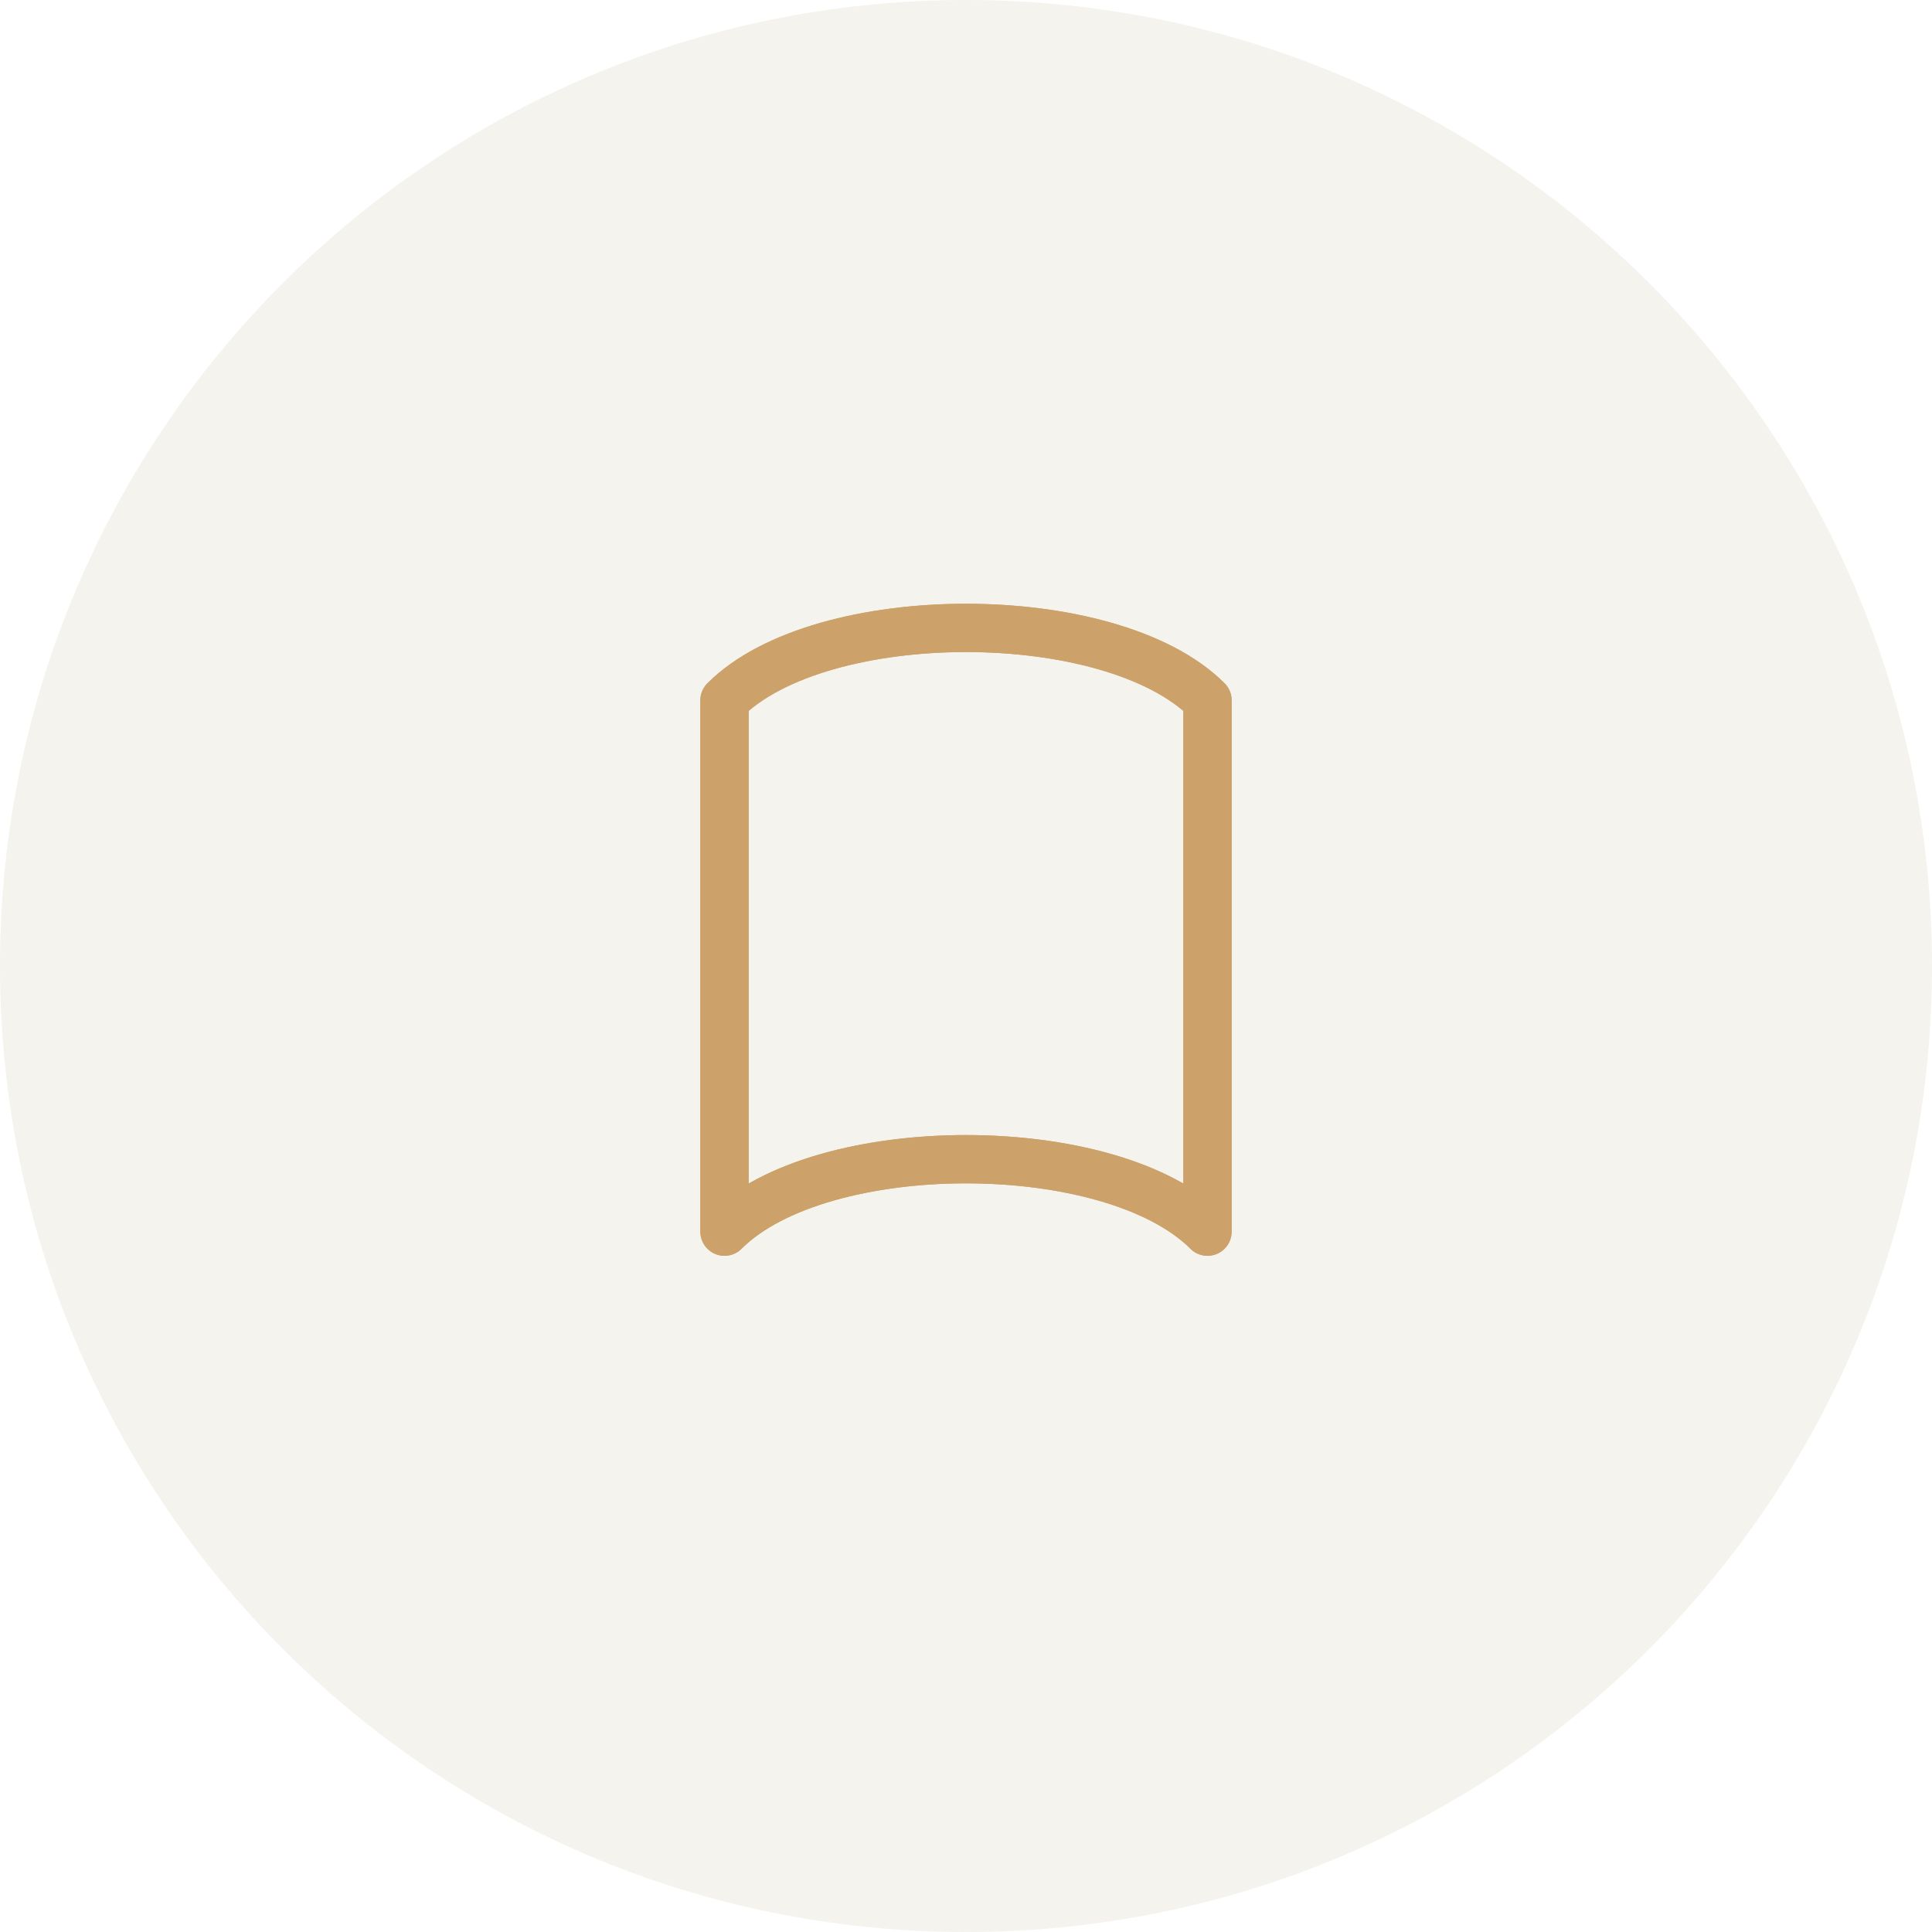
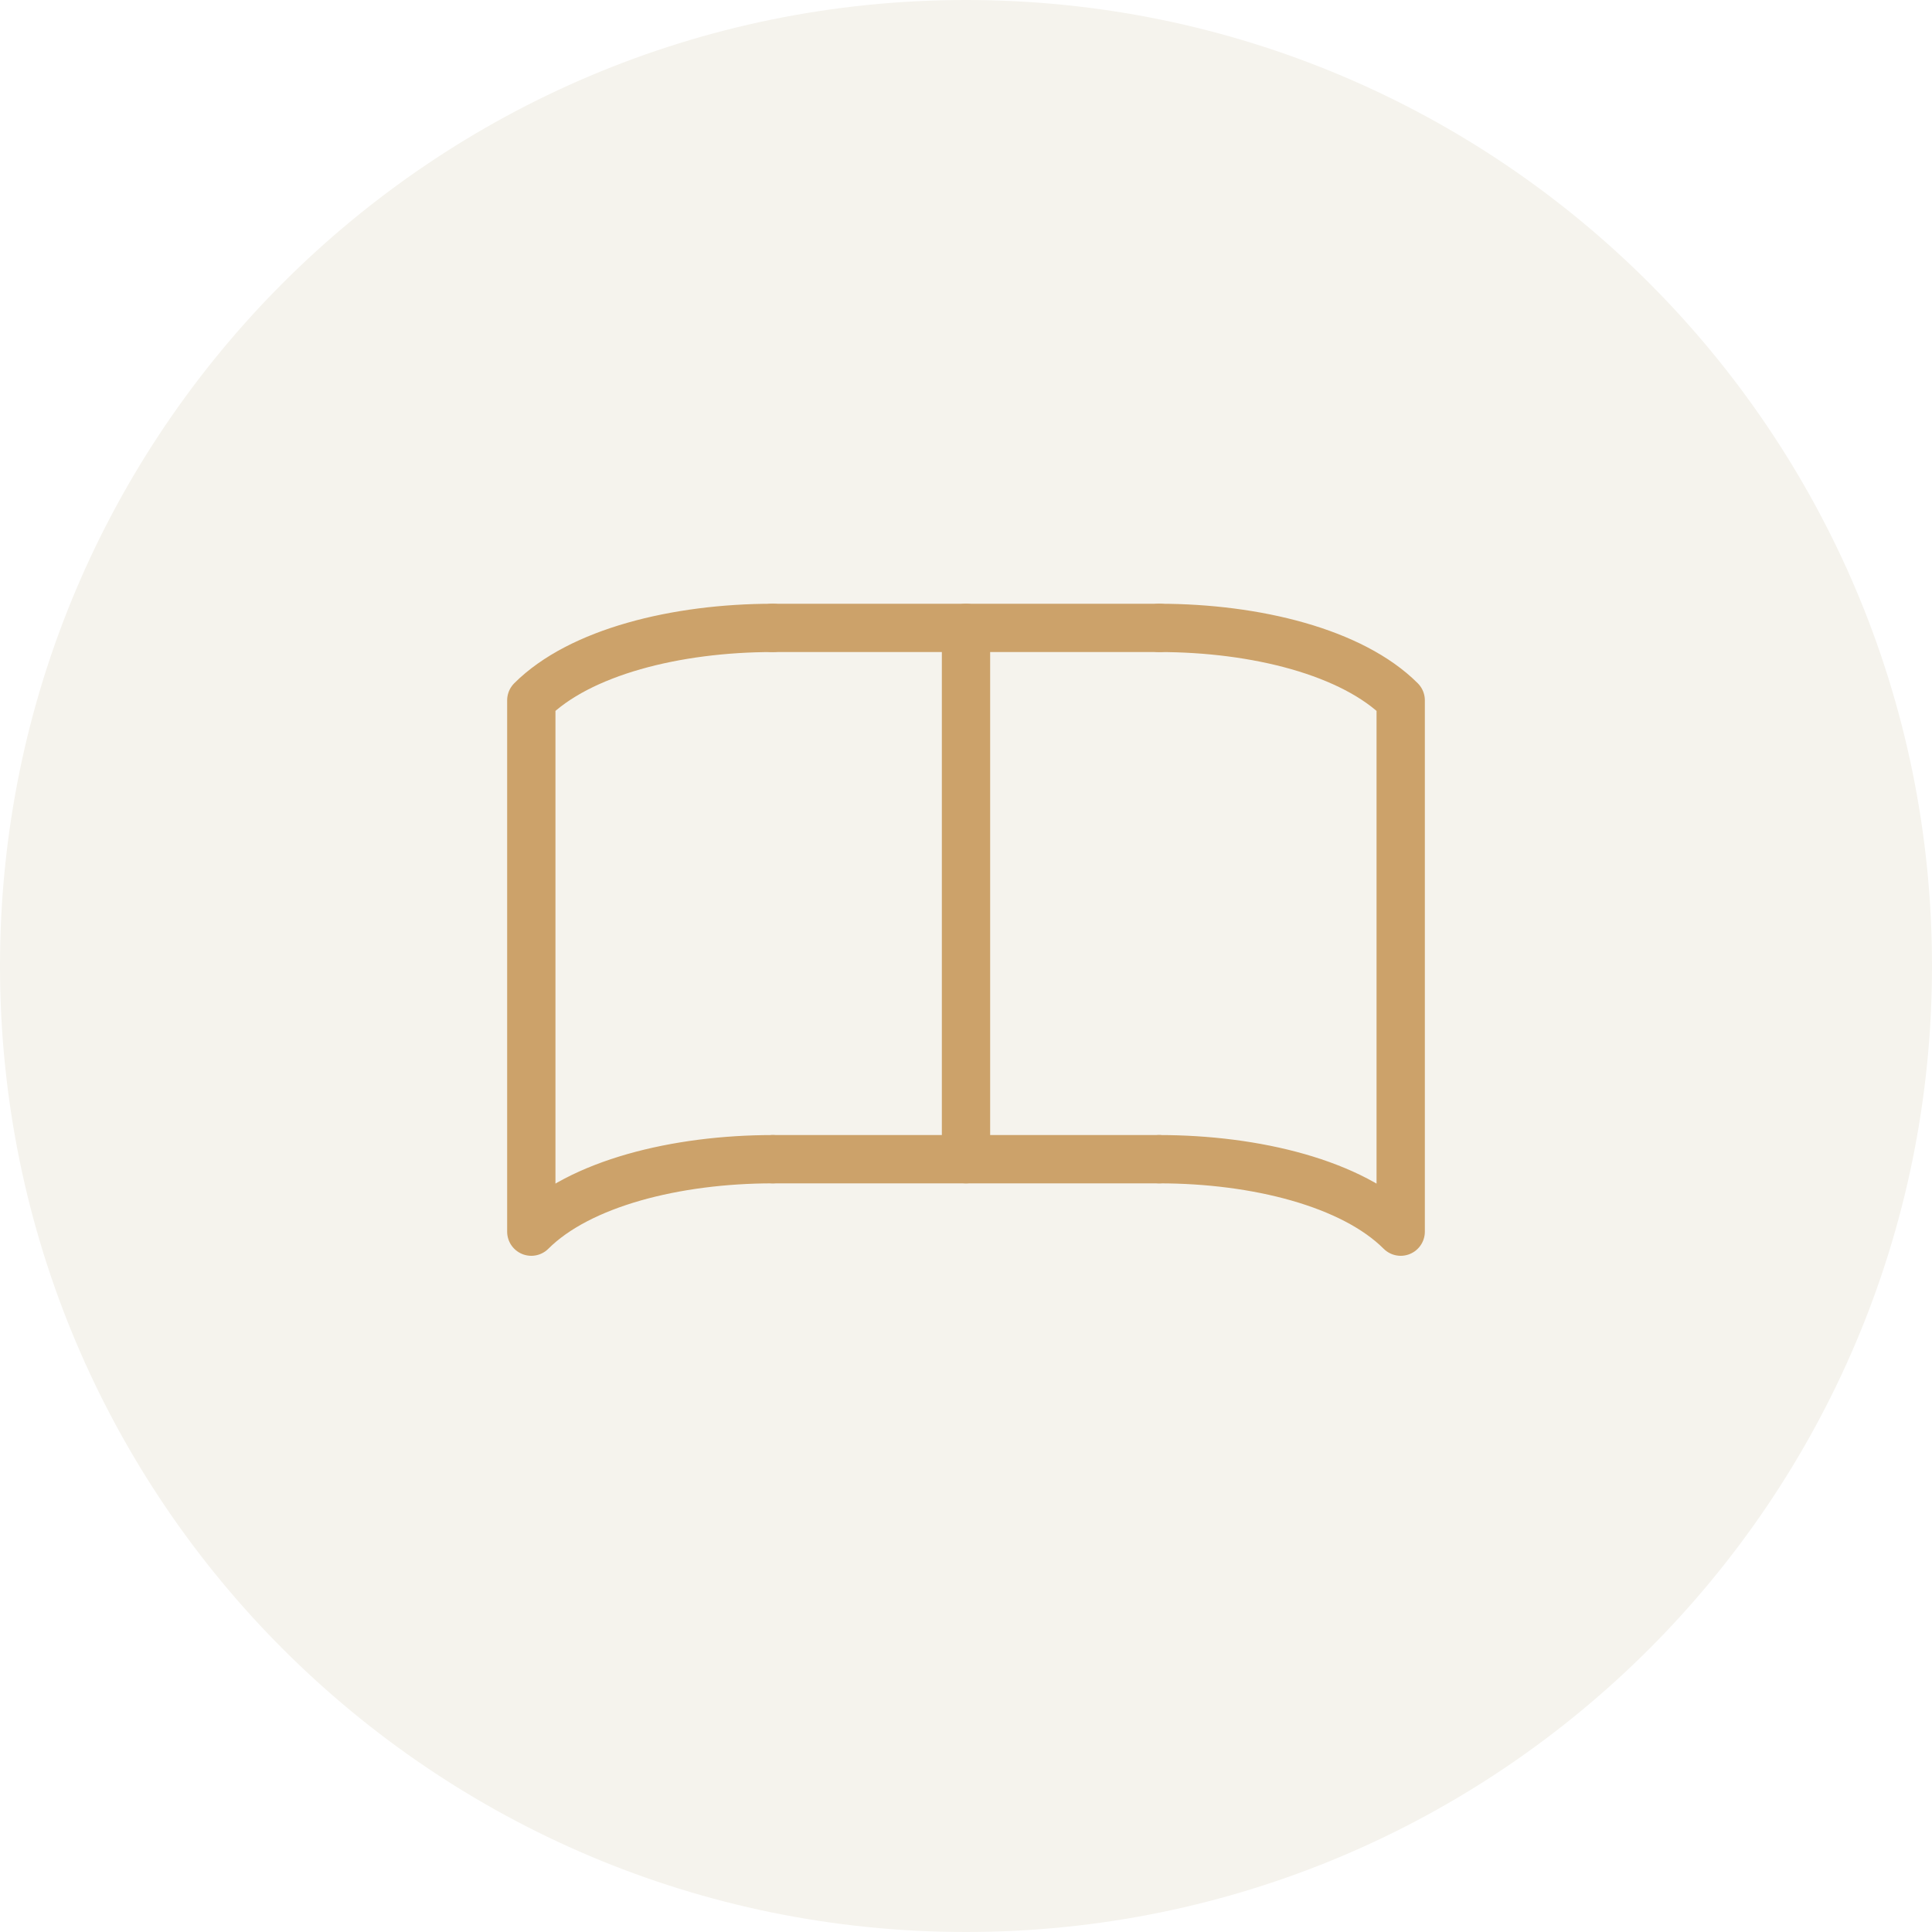
<svg xmlns="http://www.w3.org/2000/svg" viewBox="0 0 80 80" width="80" height="80">
  <circle cx="40" cy="40" r="40" fill="#F5F3ED" />
-   <g transform="translate(22, 26)">
-     <path d="M18 0C14 0 10 1 8 3V25C10 23 14 22 18 22C22 22 26 23 28 25V3C26 1 22 0 18 0Z" stroke="#CCA26A" stroke-width="2" fill="none" stroke-linecap="round" stroke-linejoin="round" />
-     <path d="M18 0C22 0 26 1 28 3V25C26 23 22 22 18 22C14 22 10 23 8 25V3C10 1 14 0 18 0Z" stroke="#CCA26A" stroke-width="2" fill="none" stroke-linecap="round" stroke-linejoin="round" />
+   <g transform="translate(14, 26)">
+     <path d="M18 0C14 0 10 1 8 3V25C10 23 14 22 18 22" stroke="#CCA26A" stroke-width="2" fill="none" stroke-linecap="round" stroke-linejoin="round" />
+     <path d="M34 0C38 0 42 1 44 3V25C42 23 38 22 34 22" stroke="#CCA26A" stroke-width="2" fill="none" stroke-linecap="round" stroke-linejoin="round" />
+     <path d="M18 0H34" stroke="#CCA26A" stroke-width="2" fill="none" stroke-linecap="round" />
+     <path d="M18 22H34" stroke="#CCA26A" stroke-width="2" fill="none" stroke-linecap="round" />
+     <path d="M26 0V22" stroke="#CCA26A" stroke-width="2" fill="none" stroke-linecap="round" />
  </g>
</svg>
